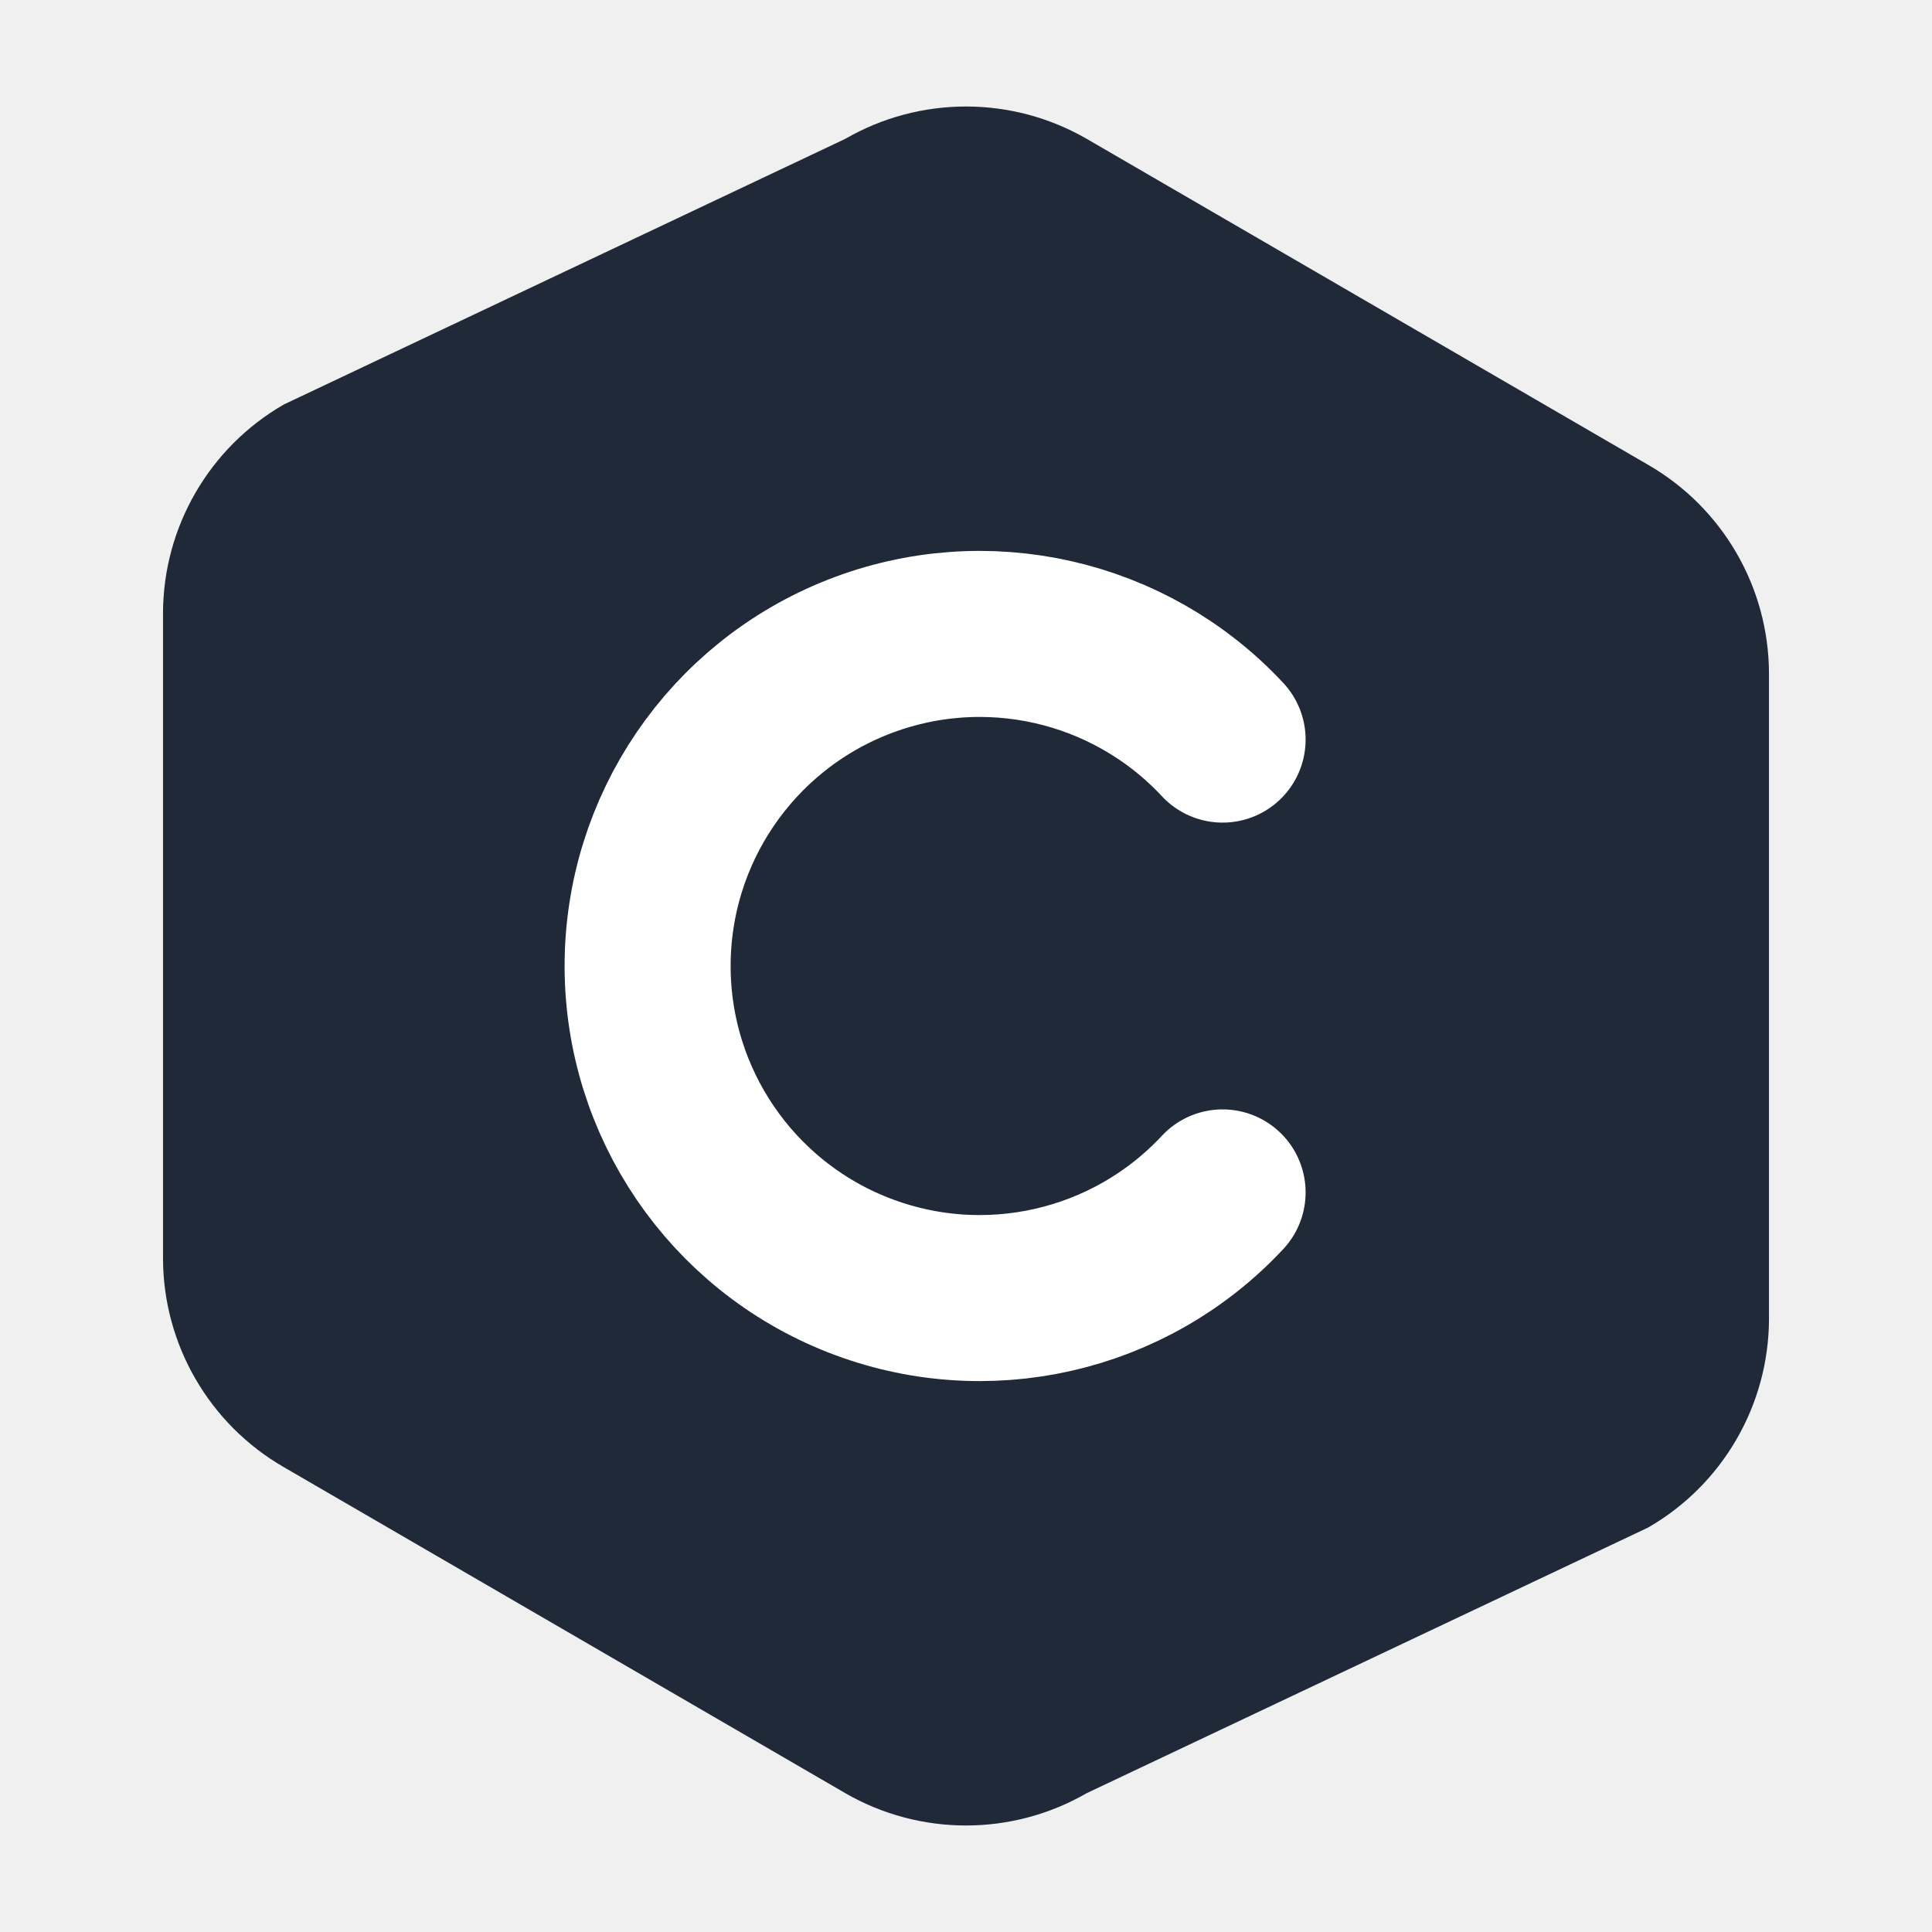
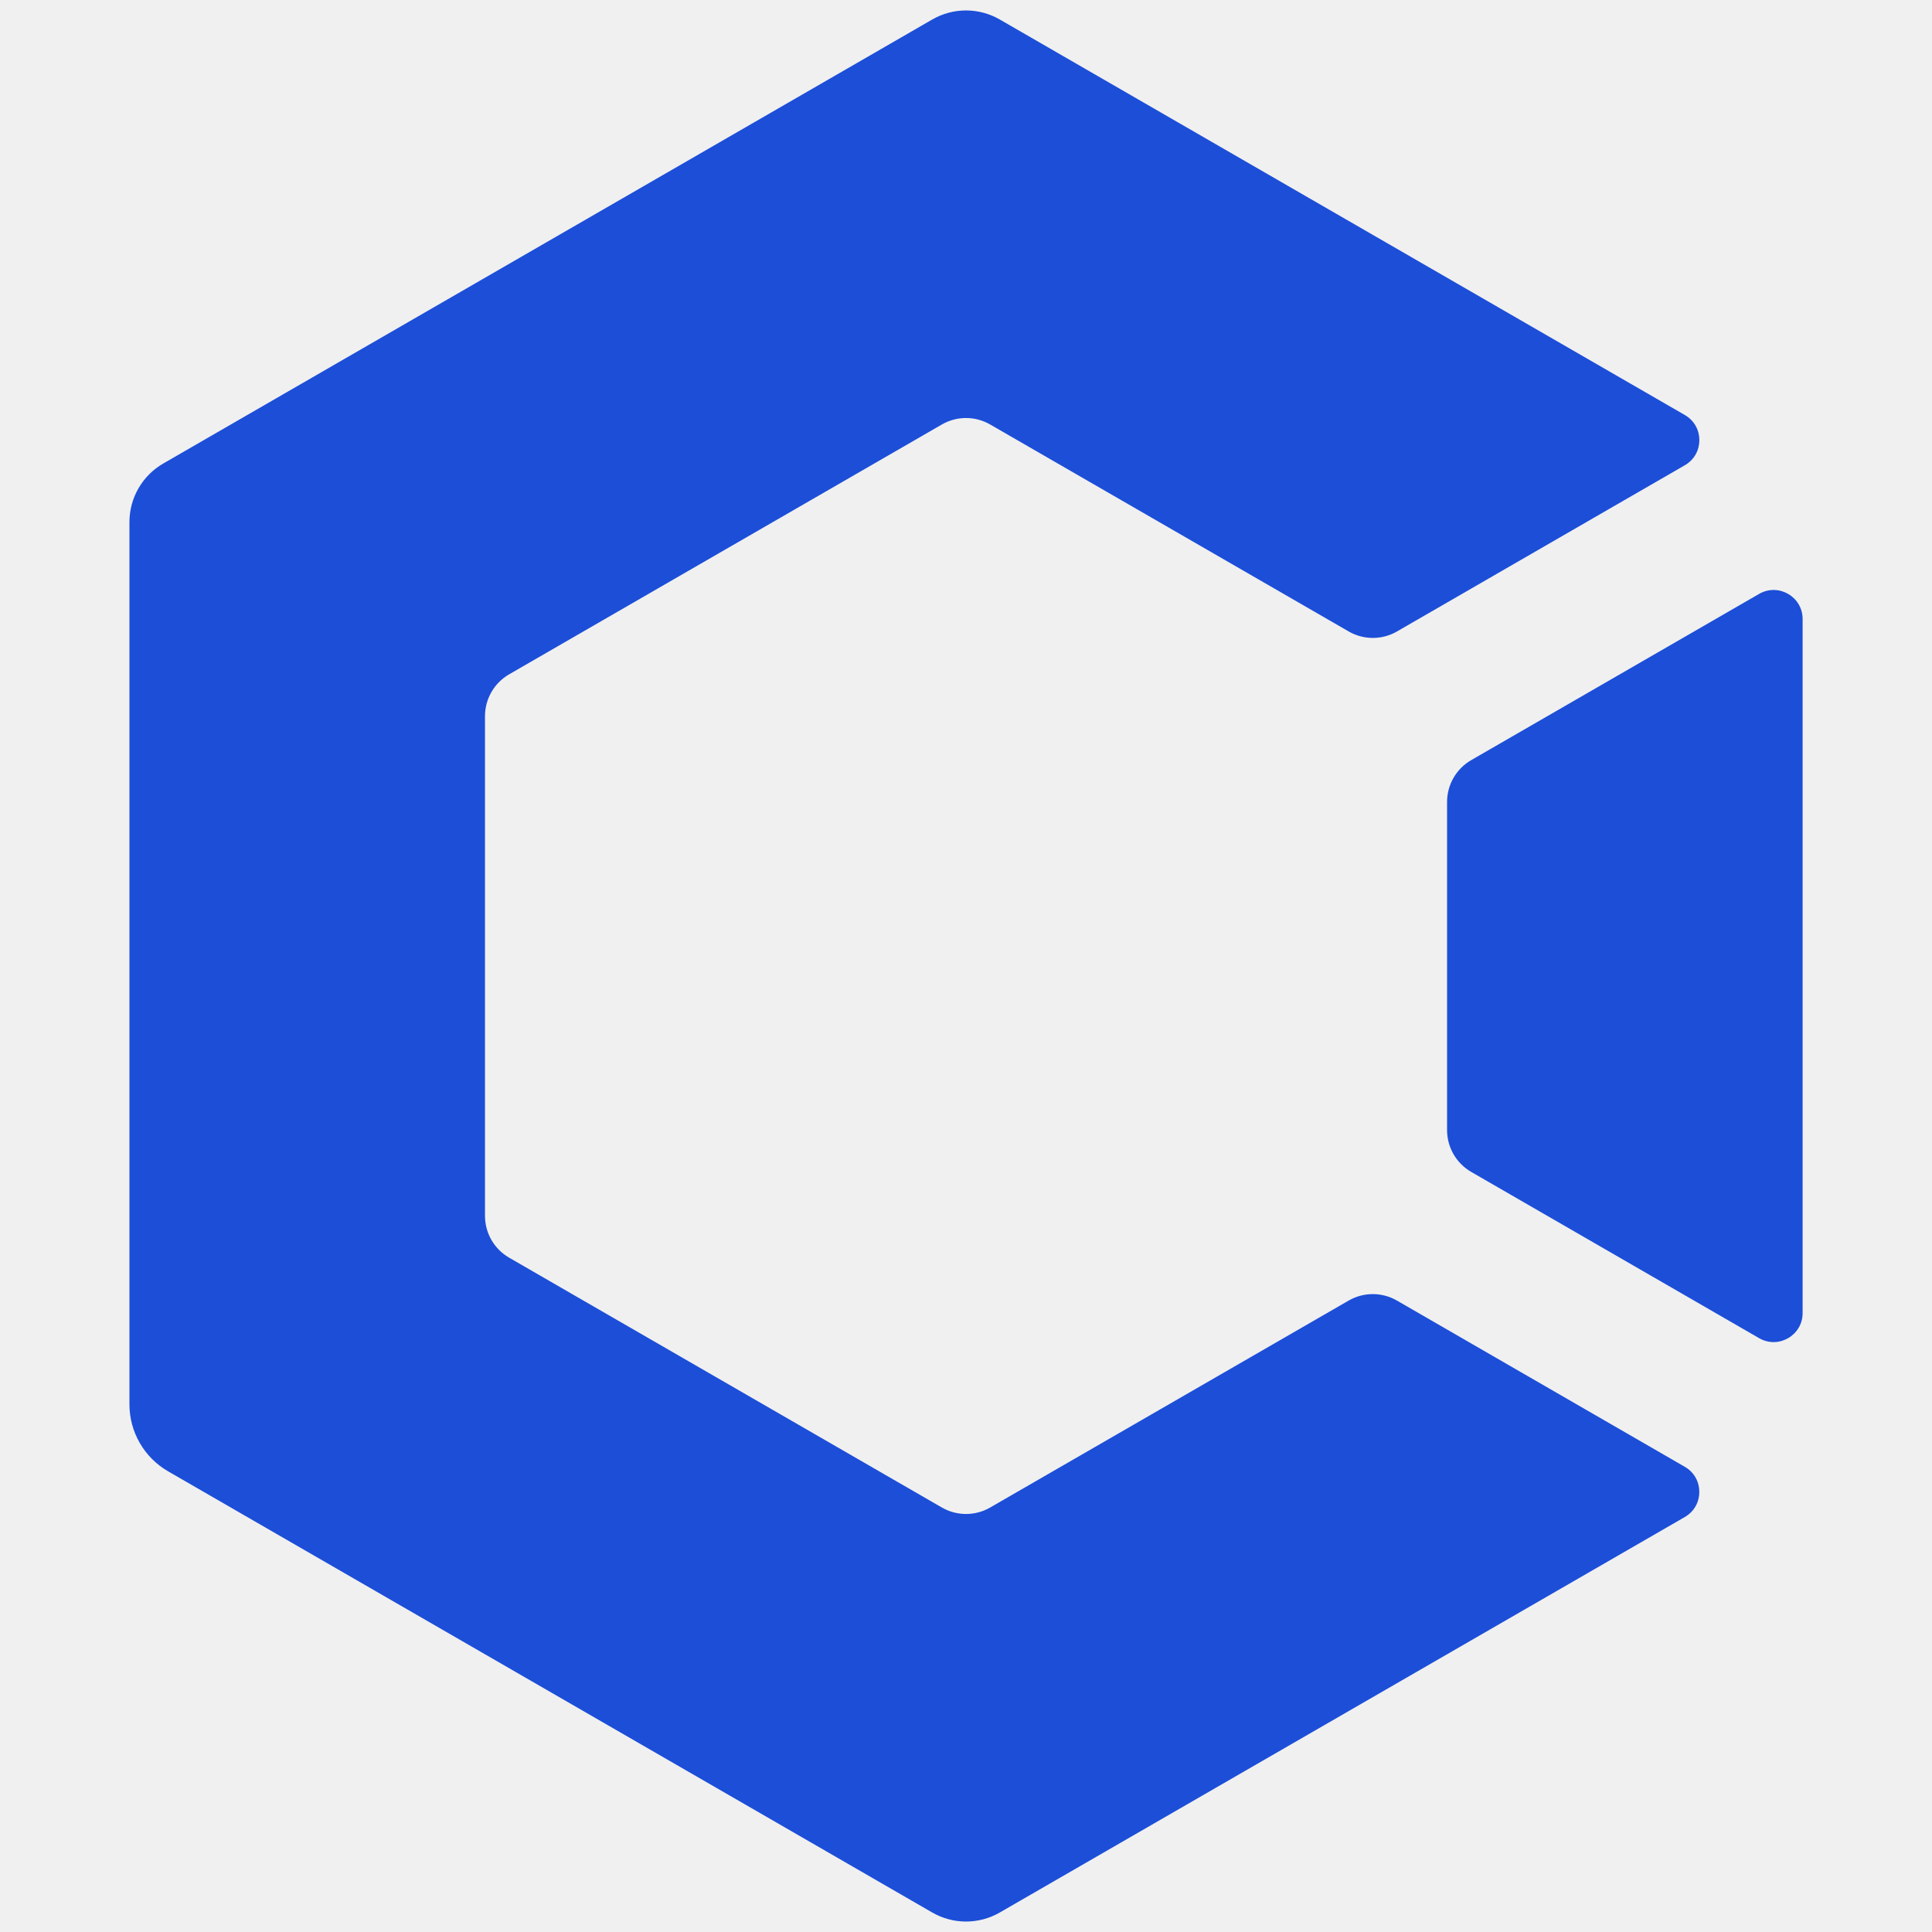
- <svg xmlns="http://www.w3.org/2000/svg" viewBox="0 0 64 64" width="64" height="64">
-   <path d="M28 4.6a8 8 0 0 1 8 0l18.6 10.8a8 8 0 0 1 4 6.9v21.4a8 8 0 0 1-4 6.9L36 59.4a8 8 0 0 1-8 0L9.4 48.6a8 8 0 0 1-4-6.9V20.3a8 8 0 0 1 4-6.9z" fill="#1F2937" />
-   <path d="M40.5 24.5A11 11 0 1 0 40.5 39.5" fill="none" stroke="#FFFFFF" stroke-width="5.5" stroke-linecap="round" />
+ <svg xmlns="http://www.w3.org/2000/svg" viewBox="-13.4 23 200 200" width="64" height="64">
+   <path d="M89.102 179.057C87.555 179.951 85.649 179.95 84.102 179.057L45.9 157.003L39.305 153.194C37.759 152.3 36.806 150.65 36.806 148.864V97.136C36.806 95.35 37.759 93.7 39.306 92.806L84.102 66.943C85.649 66.05 87.555 66.05 89.102 66.943L126.215 88.368C127.762 89.262 129.668 89.262 131.215 88.368L161.017 71.16C163.017 70.005 163.017 67.119 161.017 65.964L90.102 25.021C87.936 23.77 85.268 23.77 83.102 25.021L3.5 70.983C1.334 72.233 0 74.544 0 77.045V168.381C0 171.239 1.525 173.88 4 175.309L83.102 220.979C85.268 222.23 87.936 222.23 90.102 220.979L161.013 180.04C163.013 178.885 163.013 175.998 161.013 174.844L131.211 157.635C129.664 156.742 127.758 156.742 126.211 157.635L89.102 179.057Z" fill="#1C4ED8" />
+   <path d="M138.9 101.688C137.353 102.581 136.4 104.232 136.4 106.018V139.986C136.4 141.772 137.353 143.423 138.9 144.316L168.706 161.527C170.706 162.682 173.206 161.239 173.206 158.929V87.078C173.206 84.768 170.706 83.325 168.706 84.479L138.9 101.688Z" fill="#1C4ED8" />
</svg>
